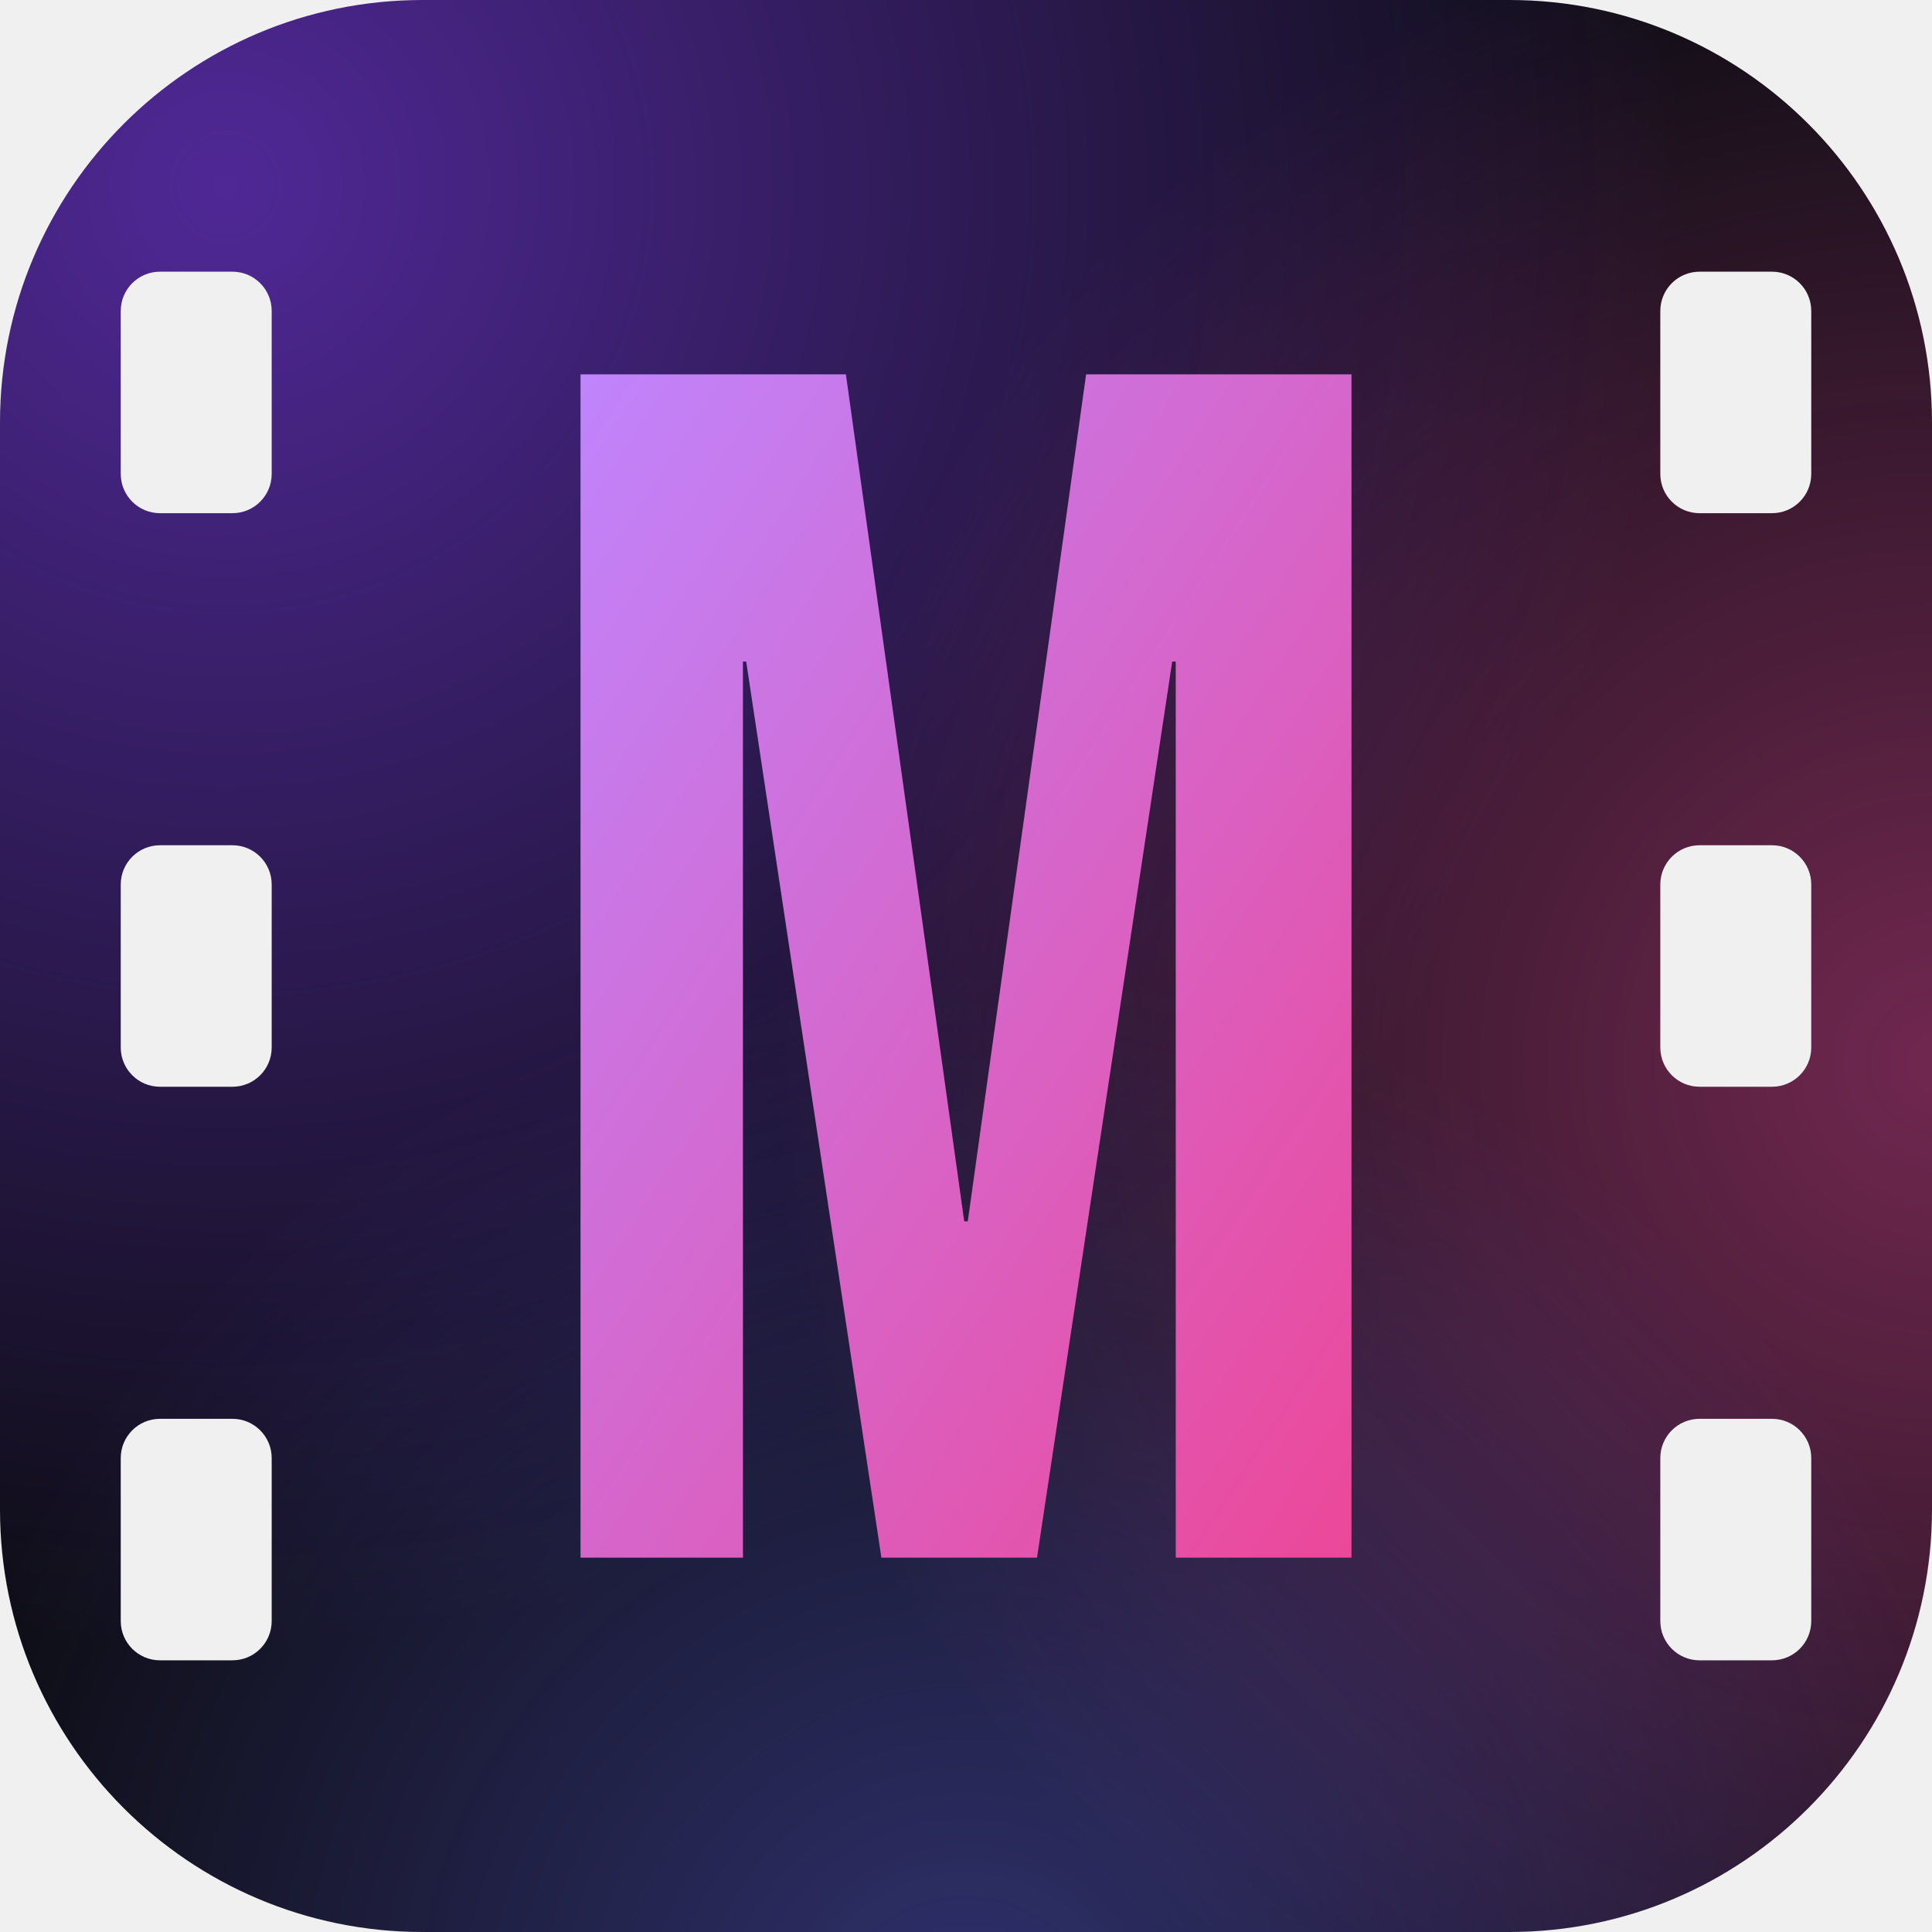
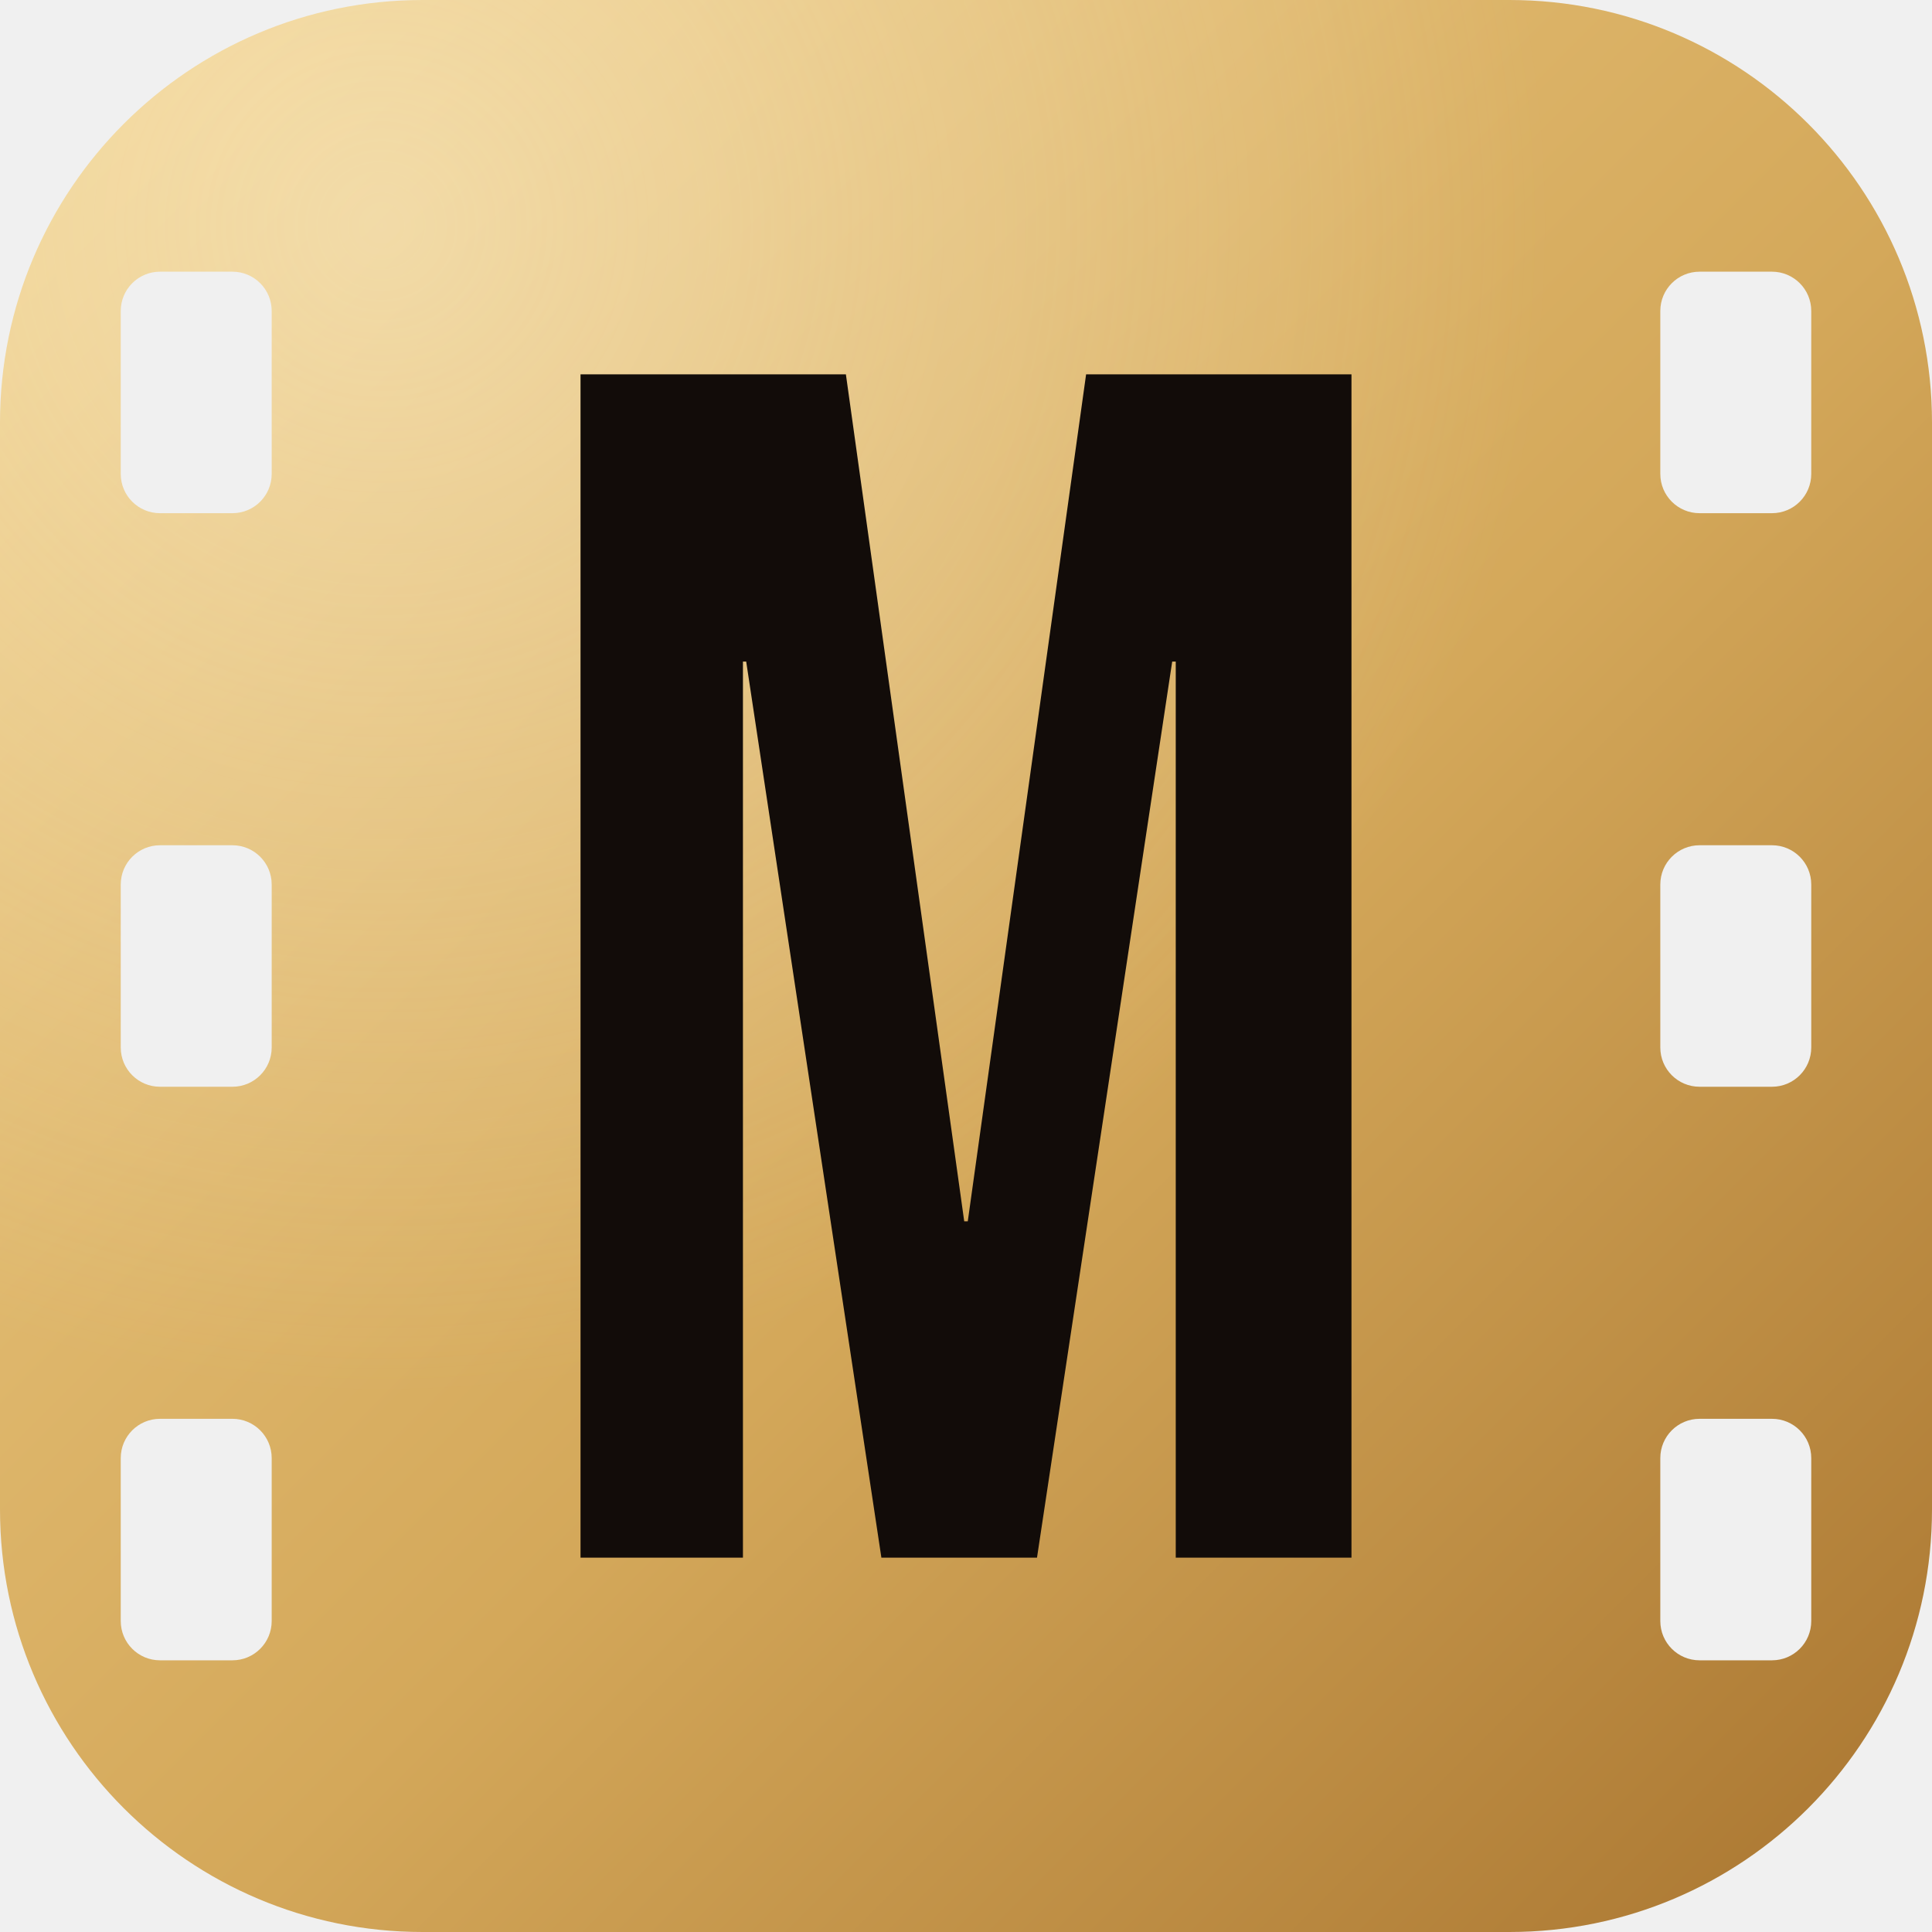
<svg xmlns="http://www.w3.org/2000/svg" viewBox="0 0 64 64">
  <defs>
-     <linearGradient id="logo" x1="0" y1="0" x2="1" y2="1">
-       <stop offset="0" stop-color="#c084fc" />
-       <stop offset="1" stop-color="#ec4899" />
+     <linearGradient id="gold" x1="0" y1="0" x2="1" y2="1">
+       <stop offset="0" stop-color="#f0d08a" />
+       <stop offset=".55" stop-color="#d4a85a" />
+       <stop offset="1" stop-color="#a8742f" />
    </linearGradient>
-     <radialGradient id="glow1" cx=".12" cy=".1" r=".75">
-       <stop offset="0" stop-color="#7c3aed" stop-opacity=".6" />
-       <stop offset="1" stop-color="#7c3aed" stop-opacity="0" />
-     </radialGradient>
-     <radialGradient id="glow2" cx="1" cy=".55" r=".6">
-       <stop offset="0" stop-color="#ec4899" stop-opacity=".45" />
-       <stop offset="1" stop-color="#ec4899" stop-opacity="0" />
-     </radialGradient>
-     <radialGradient id="glow3" cx=".5" cy="1.05" r=".55">
-       <stop offset="0" stop-color="#6366f1" stop-opacity=".4" />
-       <stop offset="1" stop-color="#6366f1" stop-opacity="0" />
+     <radialGradient id="shine" cx=".2" cy=".12" r=".6">
+       <stop offset="0" stop-color="#fff6dc" stop-opacity=".45" />
+       <stop offset="1" stop-color="#fff6dc" stop-opacity="0" />
    </radialGradient>
    <mask id="film">
      <rect width="64" height="64" rx="14" fill="#fff" />
      <g fill="#000">
        <rect x="4" y="9" width="5" height="8" rx="1.3" />
        <rect x="4" y="28" width="5" height="8" rx="1.3" />
        <rect x="4" y="47" width="5" height="8" rx="1.3" />
        <rect x="55" y="9" width="5" height="8" rx="1.3" />
        <rect x="55" y="28" width="5" height="8" rx="1.3" />
        <rect x="55" y="47" width="5" height="8" rx="1.3" />
      </g>
    </mask>
  </defs>
  <g mask="url(#film)">
-     <rect width="64" height="64" fill="#0d0d14" />
-     <rect width="64" height="64" fill="url(#glow1)" />
-     <rect width="64" height="64" fill="url(#glow2)" />
-     <rect width="64" height="64" fill="url(#glow3)" />
+     <rect width="64" height="64" fill="url(#gold)" />
+     <rect width="64" height="64" fill="url(#shine)" />
  </g>
-   <path transform="translate(32 32) scale(.98) translate(-32 -32)" d="M18.97 52V12h8.97l4 28.63h.12l4-28.63h8.97v40h-5.94V21.71h-.12L34.4 52h-5.26l-4.57-30.29h-.11V52z" fill="url(#logo)" />
+   <path transform="translate(32 32) scale(.98) translate(-32 -32)" d="M18.97 52V12h8.97l4 28.63h.12l4-28.63h8.97v40h-5.94V21.71h-.12L34.4 52h-5.26l-4.57-30.29h-.11V52z" fill="#120c09" />
</svg>
